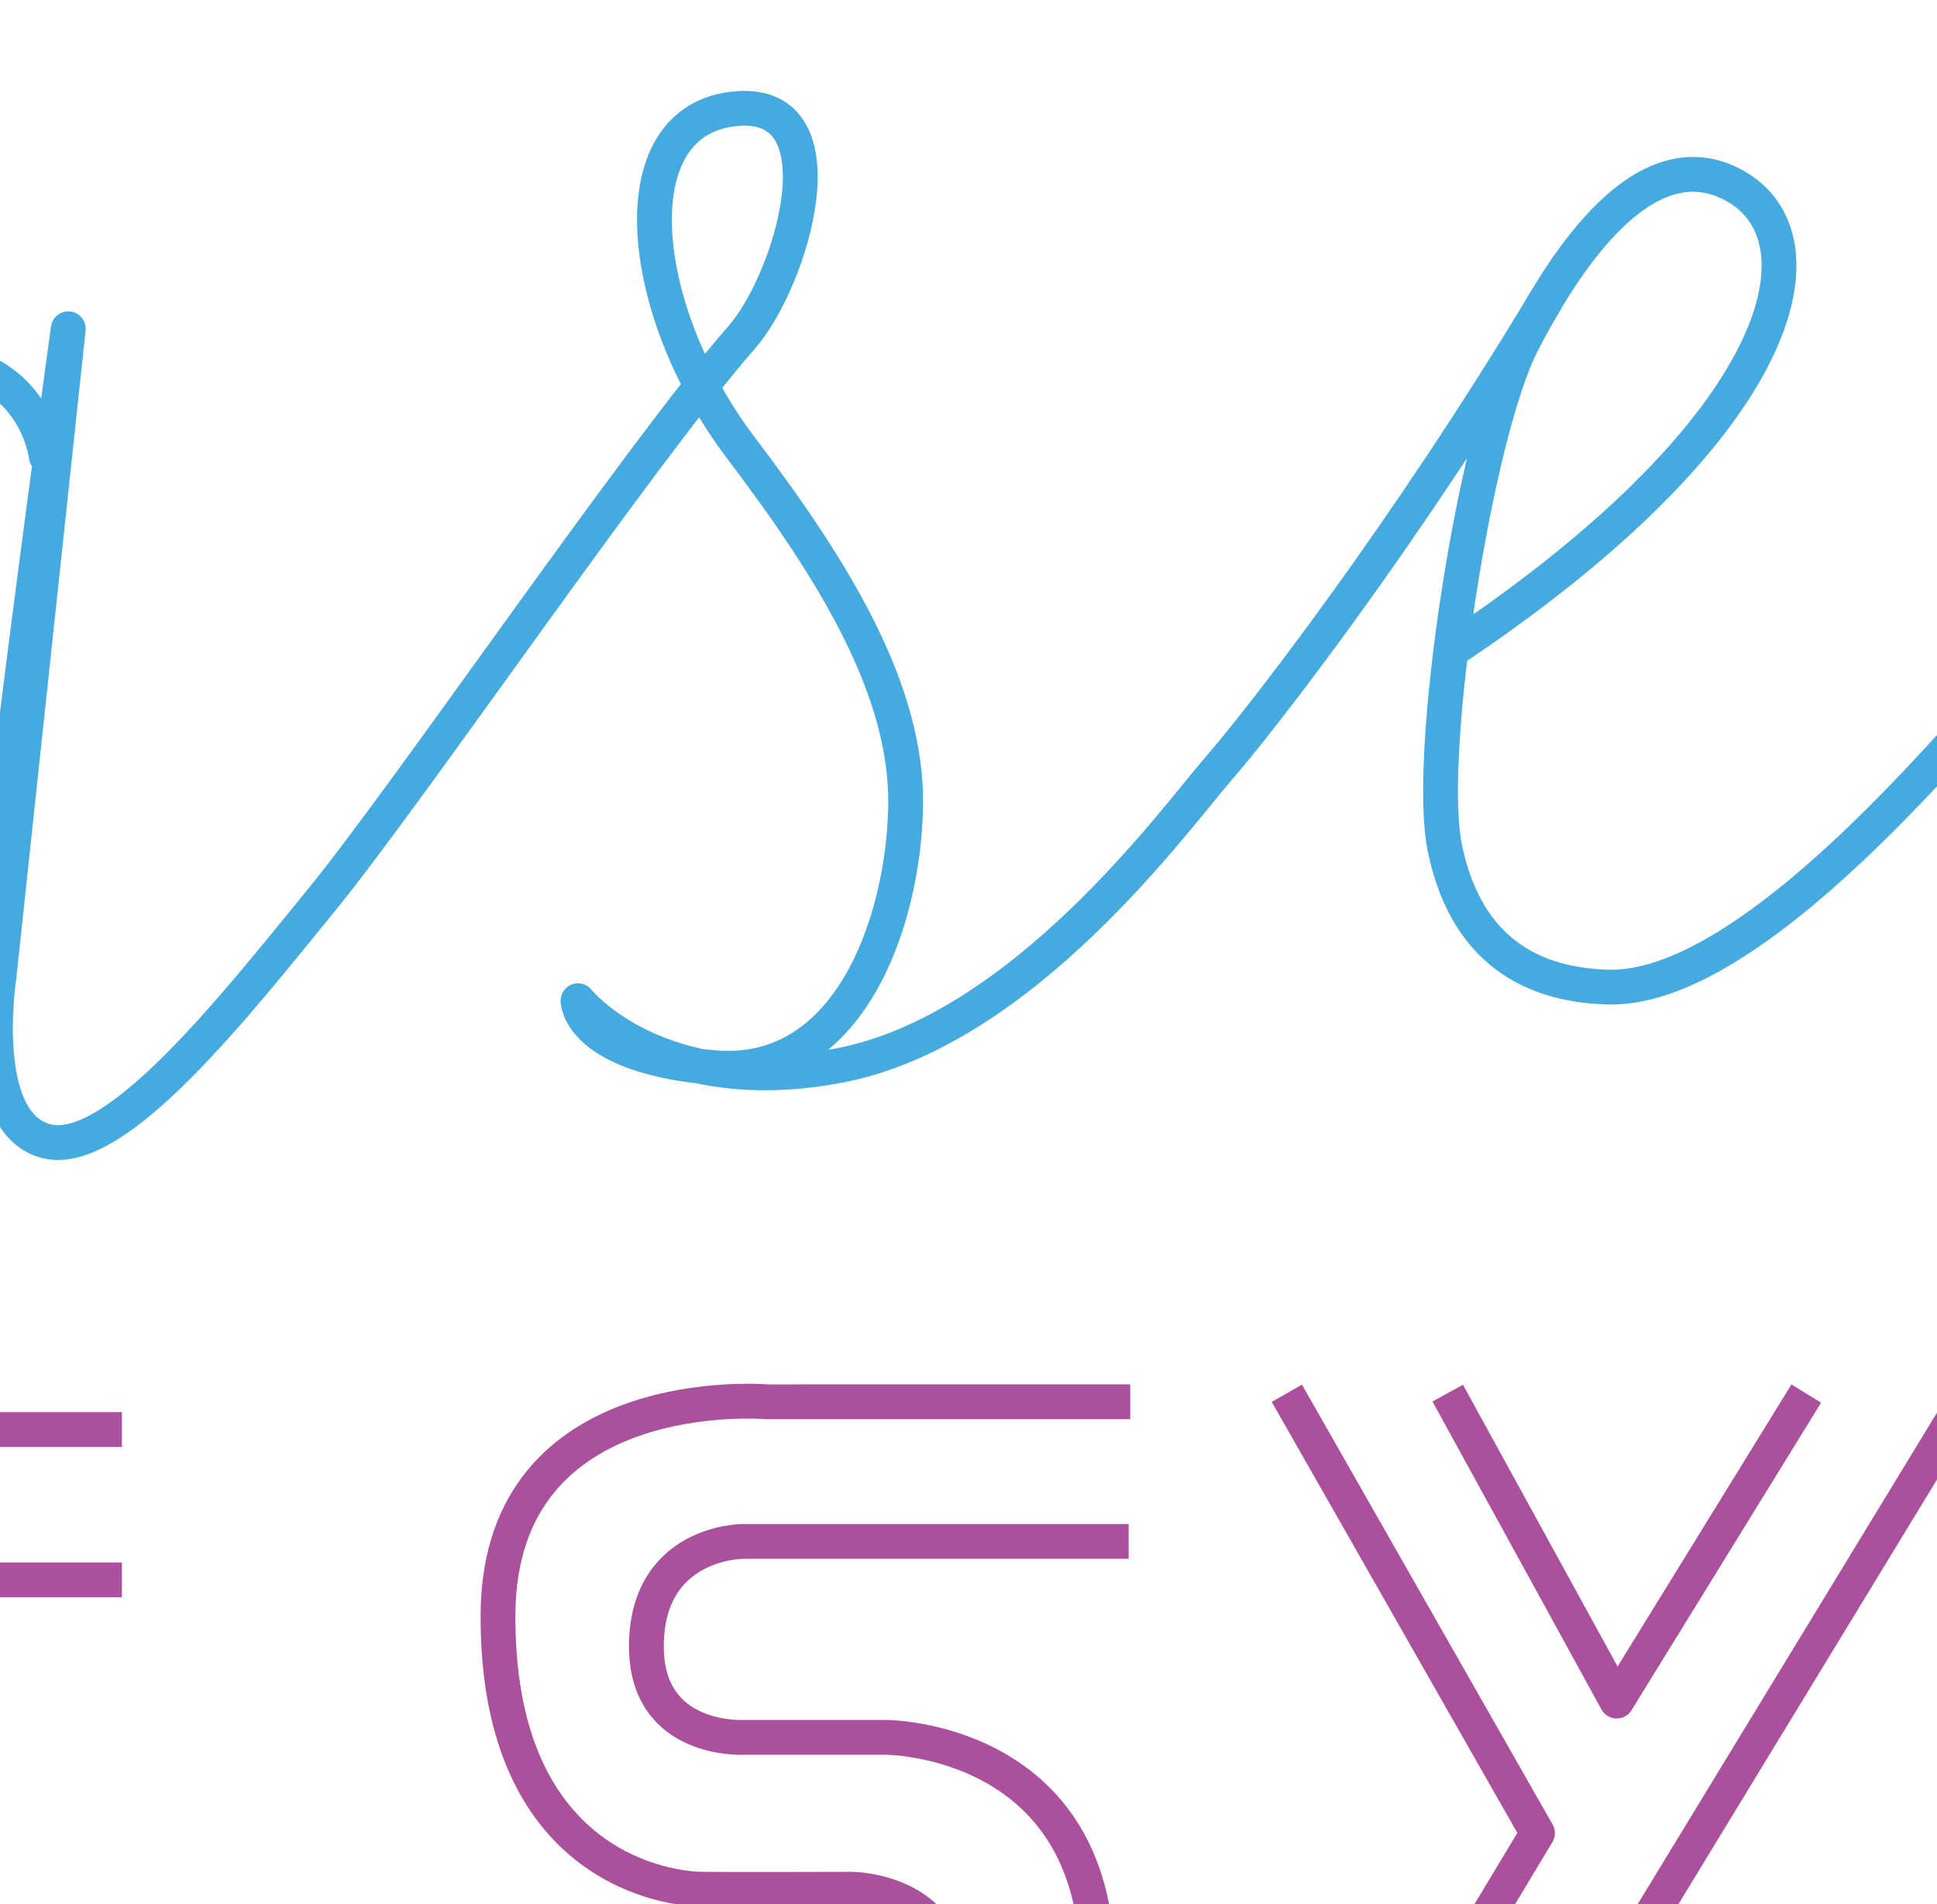
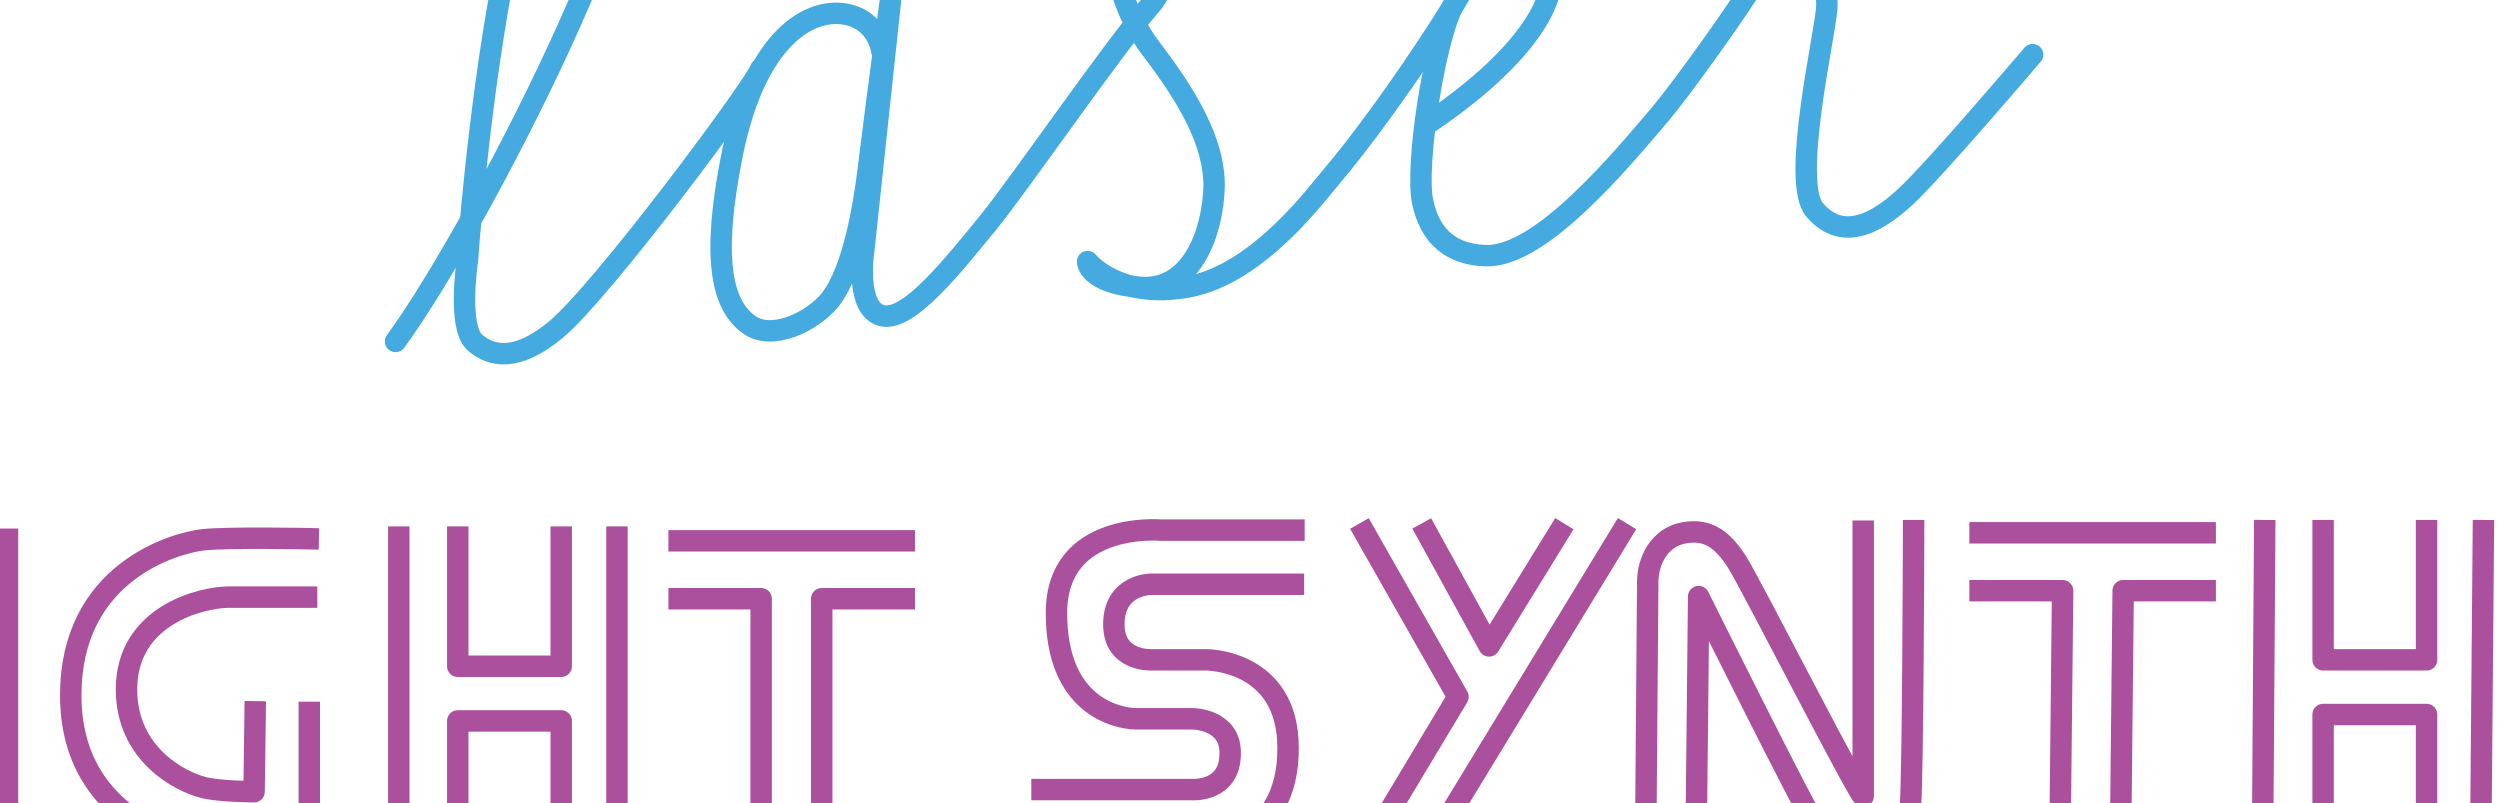
- <svg xmlns="http://www.w3.org/2000/svg" version="1.0" id="svg3769" x="0px" y="0px" viewBox="0 0 222.639 218.787" enable-background="new 0 0 222.639 218.787" xml:space="preserve">
-   <path fill="none" stroke="#44AADF" stroke-width="4" stroke-linecap="round" stroke-linejoin="round" stroke-miterlimit="10" d="  M167.583,74.234c37.958-25.53,42.638-46.827,31.834-52.874c-11.17-6.252-20.95,11.305-24.411,17.973  c-5.482,10.56-11.135,47.355-8.948,58.059s8.776,15.754,18.725,16.045c16.399,0.48,40.393-28.458,52.068-42.426  c5.794-6.932,23.368-31.077,30.985-43.885s13.214-33.629,0.871-32.804s-11.955,31.835,3.307,35.453  c10.854,2.572,14.726,2.066,14.236,9.986s-10.674,51.549-3.698,59.968c9.013,10.876,20.491,2.215,27.267-4.037  c8.409-7.759,37.548-42.021,37.548-42.021" />
-   <path fill="none" stroke="#44AADF" stroke-width="4" stroke-linecap="round" stroke-linejoin="round" stroke-miterlimit="10" d="  M5.323,52.456c0,0-1.078-9.346-11.217-10.921c-10.139-1.576-25.99,6.456-33.071,40.947c-6.577,32.034-3.137,45.663,4.972,51.409  c6.731,4.77,18.715-0.831,24.015-7.481c7.059-8.855,10.024-28.794,11.116-37.585c3.539-28.49,6.71-51.041,6.71-51.041l-7.977,74.553  c0,0-2.611,16.941,5.577,18.835c7.968,1.843,21.686-15.721,31.394-27.605C47.084,91.031,73.459,52.24,85.239,38.781  c5.761-6.582,12-27.348-0.577-26.298c-13.752,1.148-11.523,23.138,0.525,39.024c10.764,14.194,19.196,27.934,18.904,41.288  c-0.292,13.352-6.549,31.215-21.978,29.905c-15.682-1.332-15.677-7.697-15.677-7.697s9.127,11.442,30.057,7.441  c21.093-4.032,38.623-28.444,43.498-34.038c4.982-5.717,21.671-27.21,37.693-53.902" />
-   <path fill="none" stroke="#44AADF" stroke-width="4" stroke-linecap="round" stroke-linejoin="round" stroke-miterlimit="10" d="  M-139.155,138.871c25.647-35.137,90.879-161.41,68.049-172.848c-35.484-17.778-46.686,148.851-46.686,148.851  s-2.967,19.806,2.216,24.332c4.915,4.292,12.551,5.812,24.1-3.766C-78.002,124.265-32.888,63.667-30.542,58" />
-   <line fill="none" stroke="#AB509D" stroke-width="4" stroke-linecap="square" stroke-linejoin="round" stroke-miterlimit="10" x1="481.471" y1="161.311" x2="480.729" y2="255.457" />
-   <line fill="none" stroke="#AB509D" stroke-width="4" stroke-linecap="square" stroke-linejoin="round" stroke-miterlimit="10" x1="416.559" y1="161.311" x2="415.817" y2="255.457" />
-   <polyline fill="none" stroke="#AB509D" stroke-width="4" stroke-linecap="square" stroke-linejoin="round" stroke-miterlimit="10" points="  464.594,161.311 464.594,199.668 433.908,199.668 433.908,161.311 " />
-   <polyline fill="none" stroke="#AB509D" stroke-width="4" stroke-linecap="square" stroke-linejoin="round" stroke-miterlimit="10" points="  464.594,255.457 464.594,215.939 433.908,215.939 433.908,255.457 " />
-   <line fill="none" stroke="#AB509D" stroke-width="4" stroke-linecap="square" stroke-linejoin="round" stroke-miterlimit="10" x1="331.903" y1="161.835" x2="398.838" y2="161.835" />
-   <polyline fill="none" stroke="#AB509D" stroke-width="4" stroke-linecap="square" stroke-linejoin="round" stroke-miterlimit="10" points="  331.903,179.117 356.35,179.117 355.609,254.969 " />
-   <polyline fill="none" stroke="#AB509D" stroke-width="4" stroke-linecap="square" stroke-linejoin="round" stroke-miterlimit="10" points="  398.838,179.117 374.391,179.117 373.649,254.969 " />
-   <path fill="none" stroke="#AB509D" stroke-width="4" stroke-linecap="square" stroke-linejoin="round" stroke-miterlimit="10" d="  M232.439,257.614c0,0,0.705-78.213,0.705-81.163c0-6.407,3.446-13.381,10.828-14.669c7.25-1.264,11.445,2.094,15.704,8.763  c4.363,6.832,38.418,73.769,37.406,69.385l0.022-78.628" />
-   <path fill="none" stroke="#AB509D" stroke-width="4" stroke-linecap="square" stroke-linejoin="round" stroke-miterlimit="10" d="  M312.088,161.301c0,0-0.169,72.559-0.888,82.027c-0.485,6.389-5.249,14.286-11.57,15.83c-6.374,1.557-11.423-2.108-15.704-8.763  c-4.255-6.614-35.57-69.476-35.57-69.476l-0.742,76.695" />
-   <path fill="none" stroke="#AB509D" stroke-width="4" stroke-linecap="square" stroke-linejoin="round" stroke-miterlimit="10" d="  M127.909,161.094l-39.699,0.004c0,0-30.786-2.693-30.968,24.364c-0.189,28.106,18.19,31.578,23.465,31.65  c3.144,0.043,17.28,0,17.28,0s10.937,0.13,11.071,10.09c0.161,11.875-11.435,11.011-11.435,11.011l-44.474,0.014" />
-   <path fill="none" stroke="#AB509D" stroke-width="4" stroke-linecap="square" stroke-linejoin="round" stroke-miterlimit="10" d="  M127.727,177.14H85.368c0,0-11.028,0-11.073,12.005C74.252,200.339,85.55,199.66,85.55,199.66h16.303c0,0,24.147,0,24.283,26.183  c0.149,28.65-24.283,29.331-24.283,29.331H53.149" />
-   <path fill="none" stroke="#AB509D" stroke-width="4" stroke-linecap="square" stroke-linejoin="round" stroke-miterlimit="10" d="  M580.955,161.094l-39.699,0.004c0,0-30.786-2.693-30.968,24.364c-0.189,28.106,18.19,31.578,23.465,31.65  c3.143,0.043,17.28,0,17.28,0s10.937,0.13,11.071,10.09c0.161,11.875-11.435,11.011-11.435,11.011l-44.474,0.014" />
-   <path fill="none" stroke="#AB509D" stroke-width="4" stroke-linecap="square" stroke-linejoin="round" stroke-miterlimit="10" d="  M580.773,177.14h-42.359c0,0-11.028,0-11.073,12.005c-0.042,11.194,11.255,10.515,11.255,10.515h16.303c0,0,24.147,0,24.283,26.183  c0.149,28.65-24.283,29.331-24.283,29.331h-48.703" />
-   <polyline fill="none" stroke="#AB509D" stroke-width="4" stroke-linecap="square" stroke-linejoin="round" stroke-miterlimit="10" points="  148.9,161.852 176.72,210.663 148.9,256.939 " />
-   <polyline fill="none" stroke="#AB509D" stroke-width="4" stroke-linecap="square" stroke-linejoin="round" stroke-miterlimit="10" points="  167.363,161.852 185.825,195.489 206.563,161.852 " />
-   <line fill="none" stroke="#AB509D" stroke-width="4" stroke-linecap="square" stroke-linejoin="round" stroke-miterlimit="10" x1="225.278" y1="161.852" x2="167.363" y2="256.939" />
-   <path fill="none" stroke="#AB509D" stroke-width="4" stroke-linecap="square" stroke-linejoin="round" stroke-miterlimit="10" d="  M-165.19,163.593c0,0-23.942-0.439-31.192,0.351c-8.666,0.944-39.285,9.739-39.285,46.157c0,38.104,35.856,45.924,46.872,46.703  c8.346,0.59,24.11,0,24.11,0v-41.561" />
-   <path fill="none" stroke="#AB509D" stroke-width="4" stroke-linecap="square" stroke-linejoin="round" stroke-miterlimit="10" d="  M-165.696,180.952c0,0-15.952,0-23.099,0c-8.093,0-30.517,5.376-30.517,27.463c0,19.558,16.439,27.567,22.762,29.168  c4.877,1.236,15.174,1.349,15.174,1.349l0.253-23.689" />
-   <line fill="none" stroke="#AB509D" stroke-width="4" stroke-linecap="square" stroke-linejoin="round" stroke-miterlimit="10" x1="-73.301" y1="163.194" x2="-73.301" y2="256.179" />
-   <line fill="none" stroke="#AB509D" stroke-width="4" stroke-linecap="square" stroke-linejoin="round" stroke-miterlimit="10" x1="-138.213" y1="163.194" x2="-138.213" y2="256.179" />
-   <polyline fill="none" stroke="#AB509D" stroke-width="4" stroke-linecap="square" stroke-linejoin="round" stroke-miterlimit="10" points="  -89.993,163.194 -89.993,201.551 -120.678,201.551 -120.678,163.194 " />
-   <polyline fill="none" stroke="#AB509D" stroke-width="4" stroke-linecap="square" stroke-linejoin="round" stroke-miterlimit="10" points="  -89.993,256.179 -89.993,217.821 -120.678,217.821 -120.678,256.179 " />
-   <line fill="none" stroke="#AB509D" stroke-width="4" stroke-linecap="square" stroke-linejoin="round" stroke-miterlimit="10" x1="-54.923" y1="164.282" x2="12.013" y2="164.282" />
-   <polyline fill="none" stroke="#AB509D" stroke-width="4" stroke-linecap="square" stroke-linejoin="round" stroke-miterlimit="10" points="  -54.923,181.564 -30.475,181.564 -30.475,256.255 " />
-   <polyline fill="none" stroke="#AB509D" stroke-width="4" stroke-linecap="square" stroke-linejoin="round" stroke-miterlimit="10" points="  12.013,181.564 -12.435,181.564 -12.435,256.255 " />
-   <line fill="none" stroke="#AB509D" stroke-width="4" stroke-linecap="square" stroke-linejoin="round" stroke-miterlimit="10" x1="-270.736" y1="163.826" x2="-270.736" y2="255.547" />
-   <line fill="none" stroke="#AB509D" stroke-width="4" stroke-linecap="square" stroke-linejoin="round" stroke-miterlimit="10" x1="-254.55" y1="163.826" x2="-254.55" y2="255.547" />
-   <path fill="none" stroke="#AB509D" stroke-width="4" stroke-linecap="square" stroke-linejoin="round" stroke-miterlimit="10" d="  M-346.017,161.787v66.051c0,0-0.801,28.552,33.341,28.552c16.818,0,21.539-0.012,21.539-0.012" />
-   <path fill="none" stroke="#AB509D" stroke-width="4" stroke-linecap="square" stroke-linejoin="round" stroke-miterlimit="10" d="  M-331.964,161.787v55.471c0,0-1.829,24.089,20.397,24.089c10.652,0,20.431,0,20.431,0" />
-   <path fill="none" stroke="#AB509D" stroke-width="4" stroke-linecap="square" stroke-linejoin="round" stroke-miterlimit="10" d="  M-349.979,261.094" />
-   <path fill="none" stroke="#AB509D" stroke-width="4" stroke-linecap="square" stroke-linejoin="round" stroke-miterlimit="10" d="  M-358.578,158.921" />
+ <svg xmlns="http://www.w3.org/2000/svg" xmlns:xlink="http://www.w3.org/1999/xlink" version="1.1" id="Layer_1" x="0px" y="0px" width="466.4px" height="149.7px" viewBox="0 0 466.4 149.7" enable-background="new 0 0 466.4 149.7" xml:space="preserve">
+   <g>
+     <defs>
+       <rect id="SVGID_1_" x="-63.9" y="-48.2" width="592.1" height="211.3" />
+     </defs>
+     <clipPath id="SVGID_2_">
+       <use xlink:href="#SVGID_1_" overflow="visible" />
+     </clipPath>
+     <path clip-path="url(#SVGID_2_)" fill="none" stroke="#44AADF" stroke-width="4" stroke-linecap="round" stroke-linejoin="round" stroke-miterlimit="10" d="   M266.3,23.1c23.8-16,26.8-29.4,20-33.2C279.3-14,273.1-3,271,1.2c-3.4,6.6-7,29.7-5.6,36.4c1.4,6.7,5.5,9.9,11.8,10.1   c10.3,0.3,25.3-17.9,32.7-26.6c3.6-4.3,14.7-19.5,19.4-27.5c4.8-8,8.3-21.1,0.5-20.6c-7.7,0.5-7.5,20,2.1,22.2   c6.8,1.6,9.2,1.3,8.9,6.3s-6.7,32.3-2.3,37.6c5.7,6.8,12.9,1.4,17.1-2.5c5.3-4.9,23.6-26.4,23.6-26.4" />
+   </g>
+   <g>
+     <defs>
+       <rect id="SVGID_3_" x="-63.9" y="-48.2" width="592.1" height="211.3" />
+     </defs>
+     <clipPath id="SVGID_4_">
+       <use xlink:href="#SVGID_3_" overflow="visible" />
+     </clipPath>
+     <path clip-path="url(#SVGID_4_)" fill="none" stroke="#44AADF" stroke-width="4" stroke-linecap="round" stroke-linejoin="round" stroke-miterlimit="10" d="   M164.5,9.5c0,0-0.7-5.9-7-6.9s-16.3,4.1-20.8,25.7c-4.1,20.1-2,28.7,3.1,32.3c4.2,3,11.7-0.5,15.1-4.7c4.4-5.6,6.3-18.1,7-23.6   c2.2-17.9,4.2-32,4.2-32l-5,46.8c0,0-1.6,10.6,3.5,11.8c5,1.2,13.6-9.9,19.7-17.3c6.4-7.9,23-32.2,30.4-40.7   c3.6-4.1,7.5-17.2-0.4-16.5c-8.6,0.7-7.2,14.5,0.3,24.5c6.8,8.9,12,17.5,11.9,25.9c-0.2,8.4-4.1,19.6-13.8,18.8   c-9.8-0.8-9.8-4.8-9.8-4.8s5.7,7.2,18.9,4.7c13.2-2.5,24.2-17.8,27.3-21.4c3.1-3.6,13.6-17.1,23.7-33.8" />
+   </g>
+   <g>
+     <defs>
+       <rect id="SVGID_5_" x="-63.9" y="-48.2" width="592.1" height="211.3" />
+     </defs>
+     <clipPath id="SVGID_6_">
+       <use xlink:href="#SVGID_5_" overflow="visible" />
+     </clipPath>
+     <path clip-path="url(#SVGID_6_)" fill="none" stroke="#44AADF" stroke-width="4" stroke-linecap="round" stroke-linejoin="round" stroke-miterlimit="10" d="   M73.8,63.7c16.1-22,57-101.3,42.7-108.5C94.3-55.9,87.2,48.6,87.2,48.6s-1.9,12.4,1.4,15.3c3.1,2.7,7.9,3.6,15.1-2.4   c8.5-7,36.8-45,38.2-48.6" />
+   </g>
+   <g>
+     <defs>
+       <rect id="SVGID_7_" x="-63.9" y="-48.2" width="592.1" height="211.3" />
+     </defs>
+     <clipPath id="SVGID_8_">
+       <use xlink:href="#SVGID_7_" overflow="visible" />
+     </clipPath>
+     <line clip-path="url(#SVGID_8_)" fill="none" stroke="#AB509D" stroke-width="4" stroke-linecap="square" stroke-linejoin="round" stroke-miterlimit="10" x1="463.3" y1="99" x2="462.8" y2="158.1" />
+   </g>
+   <g>
+     <defs>
+       <rect id="SVGID_9_" x="-63.9" y="-48.2" width="592.1" height="211.3" />
+     </defs>
+     <clipPath id="SVGID_10_">
+       <use xlink:href="#SVGID_9_" overflow="visible" />
+     </clipPath>
+     <line clip-path="url(#SVGID_10_)" fill="none" stroke="#AB509D" stroke-width="4" stroke-linecap="square" stroke-linejoin="round" stroke-miterlimit="10" x1="422.5" y1="99" x2="422.1" y2="158.1" />
+   </g>
+   <polyline fill="none" stroke="#AB509D" stroke-width="4" stroke-linecap="square" stroke-linejoin="round" stroke-miterlimit="10" points="  452.7,99 452.7,123.1 433.4,123.1 433.4,99 " />
+   <g>
+     <defs>
+       <rect id="SVGID_11_" x="-63.9" y="-48.2" width="592.1" height="211.3" />
+     </defs>
+     <clipPath id="SVGID_12_">
+       <use xlink:href="#SVGID_11_" overflow="visible" />
+     </clipPath>
+     <polyline clip-path="url(#SVGID_12_)" fill="none" stroke="#AB509D" stroke-width="4" stroke-linecap="square" stroke-linejoin="round" stroke-miterlimit="10" points="   452.7,158.1 452.7,133.3 433.4,133.3 433.4,158.1  " />
+   </g>
+   <line fill="none" stroke="#AB509D" stroke-width="4" stroke-linecap="square" stroke-linejoin="round" stroke-miterlimit="10" x1="369.4" y1="99.4" x2="411.4" y2="99.4" />
+   <g>
+     <defs>
+       <rect id="SVGID_13_" x="-63.9" y="-48.2" width="592.1" height="211.3" />
+     </defs>
+     <clipPath id="SVGID_14_">
+       <use xlink:href="#SVGID_13_" overflow="visible" />
+     </clipPath>
+     <polyline clip-path="url(#SVGID_14_)" fill="none" stroke="#AB509D" stroke-width="4" stroke-linecap="square" stroke-linejoin="round" stroke-miterlimit="10" points="   369.4,110.2 384.8,110.2 384.3,157.8  " />
+   </g>
+   <g>
+     <defs>
+       <rect id="SVGID_15_" x="-63.9" y="-48.2" width="592.1" height="211.3" />
+     </defs>
+     <clipPath id="SVGID_16_">
+       <use xlink:href="#SVGID_15_" overflow="visible" />
+     </clipPath>
+     <polyline clip-path="url(#SVGID_16_)" fill="none" stroke="#AB509D" stroke-width="4" stroke-linecap="square" stroke-linejoin="round" stroke-miterlimit="10" points="   411.4,110.2 396.1,110.2 395.6,157.8  " />
+   </g>
+   <g>
+     <defs>
+       <rect id="SVGID_17_" x="-63.9" y="-48.2" width="592.1" height="211.3" />
+     </defs>
+     <clipPath id="SVGID_18_">
+       <use xlink:href="#SVGID_17_" overflow="visible" />
+     </clipPath>
+     <path clip-path="url(#SVGID_18_)" fill="none" stroke="#AB509D" stroke-width="4" stroke-linecap="square" stroke-linejoin="round" stroke-miterlimit="10" d="   M307,159.5c0,0,0.4-49.1,0.4-50.9c0-4,2.2-8.4,6.8-9.2c4.5-0.8,7.2,1.3,9.9,5.5c2.7,4.3,24.1,46.3,23.5,43.5l0-49.3" />
+   </g>
+   <g>
+     <defs>
+       <rect id="SVGID_19_" x="-63.9" y="-48.2" width="592.1" height="211.3" />
+     </defs>
+     <clipPath id="SVGID_20_">
+       <use xlink:href="#SVGID_19_" overflow="visible" />
+     </clipPath>
+     <path clip-path="url(#SVGID_20_)" fill="none" stroke="#AB509D" stroke-width="4" stroke-linecap="square" stroke-linejoin="round" stroke-miterlimit="10" d="   M357,99c0,0-0.1,45.5-0.6,51.5c-0.3,4-3.3,9-7.3,9.9c-4,1-7.2-1.3-9.9-5.5c-2.7-4.2-22.3-43.6-22.3-43.6l-0.5,48.1" />
+   </g>
+   <g>
+     <defs>
+       <rect id="SVGID_21_" x="-63.9" y="-48.2" width="592.1" height="211.3" />
+     </defs>
+     <clipPath id="SVGID_22_">
+       <use xlink:href="#SVGID_21_" overflow="visible" />
+     </clipPath>
+     <path clip-path="url(#SVGID_22_)" fill="none" stroke="#AB509D" stroke-width="4" stroke-linecap="square" stroke-linejoin="round" stroke-miterlimit="10" d="   M241.4,98.9l-24.9,0c0,0-19.3-1.7-19.4,15.3c-0.1,17.6,11.4,19.8,14.7,19.9c2,0,10.8,0,10.8,0s6.9,0.1,6.9,6.3   c0.1,7.5-7.2,6.9-7.2,6.9l-27.9,0" />
+   </g>
+   <g>
+     <defs>
+       <rect id="SVGID_23_" x="-63.9" y="-48.2" width="592.1" height="211.3" />
+     </defs>
+     <clipPath id="SVGID_24_">
+       <use xlink:href="#SVGID_23_" overflow="visible" />
+     </clipPath>
+     <path clip-path="url(#SVGID_24_)" fill="none" stroke="#AB509D" stroke-width="4" stroke-linecap="square" stroke-linejoin="round" stroke-miterlimit="10" d="   M241.3,109h-26.6c0,0-6.9,0-6.9,7.5c0,7,7.1,6.6,7.1,6.6h10.2c0,0,15.2,0,15.2,16.4c0.1,18-15.2,18.4-15.2,18.4h-30.6" />
+   </g>
+   <g>
+     <defs>
+       <rect id="SVGID_25_" x="-63.9" y="-48.2" width="592.1" height="211.3" />
+     </defs>
+     <clipPath id="SVGID_26_">
+       <use xlink:href="#SVGID_25_" overflow="visible" />
+     </clipPath>
+     <path clip-path="url(#SVGID_26_)" fill="none" stroke="#AB509D" stroke-width="4" stroke-linecap="square" stroke-linejoin="round" stroke-miterlimit="10" d="   M525.7,98.9l-24.9,0c0,0-19.3-1.7-19.4,15.3c-0.1,17.6,11.4,19.8,14.7,19.9c2,0,10.8,0,10.8,0s6.9,0.1,6.9,6.3   c0.1,7.5-7.2,6.9-7.2,6.9l-27.9,0" />
+   </g>
+   <g>
+     <defs>
+       <rect id="SVGID_27_" x="-63.9" y="-48.2" width="592.1" height="211.3" />
+     </defs>
+     <clipPath id="SVGID_28_">
+       <use xlink:href="#SVGID_27_" overflow="visible" />
+     </clipPath>
+     <path clip-path="url(#SVGID_28_)" fill="none" stroke="#AB509D" stroke-width="4" stroke-linecap="square" stroke-linejoin="round" stroke-miterlimit="10" d="   M525.6,109H499c0,0-6.9,0-6.9,7.5c0,7,7.1,6.6,7.1,6.6h10.2c0,0,15.2,0,15.2,16.4c0.1,18-15.2,18.4-15.2,18.4h-30.6" />
+   </g>
+   <g>
+     <defs>
+       <rect id="SVGID_29_" x="-63.9" y="-48.2" width="592.1" height="211.3" />
+     </defs>
+     <clipPath id="SVGID_30_">
+       <use xlink:href="#SVGID_29_" overflow="visible" />
+     </clipPath>
+     <polyline clip-path="url(#SVGID_30_)" fill="none" stroke="#AB509D" stroke-width="4" stroke-linecap="square" stroke-linejoin="round" stroke-miterlimit="10" points="   254.6,99.4 272,130 254.6,159  " />
+   </g>
+   <g>
+     <defs>
+       <rect id="SVGID_31_" x="-63.9" y="-48.2" width="592.1" height="211.3" />
+     </defs>
+     <clipPath id="SVGID_32_">
+       <use xlink:href="#SVGID_31_" overflow="visible" />
+     </clipPath>
+     <polyline clip-path="url(#SVGID_32_)" fill="none" stroke="#AB509D" stroke-width="4" stroke-linecap="square" stroke-linejoin="round" stroke-miterlimit="10" points="   266.2,99.4 277.8,120.5 290.8,99.4  " />
+   </g>
+   <g>
+     <defs>
+       <rect id="SVGID_33_" x="-63.9" y="-48.2" width="592.1" height="211.3" />
+     </defs>
+     <clipPath id="SVGID_34_">
+       <use xlink:href="#SVGID_33_" overflow="visible" />
+     </clipPath>
+     <line clip-path="url(#SVGID_34_)" fill="none" stroke="#AB509D" stroke-width="4" stroke-linecap="square" stroke-linejoin="round" stroke-miterlimit="10" x1="302.5" y1="99.4" x2="266.2" y2="159" />
+   </g>
+   <g>
+     <defs>
+       <rect id="SVGID_35_" x="-63.9" y="-48.2" width="592.1" height="211.3" />
+     </defs>
+     <clipPath id="SVGID_36_">
+       <use xlink:href="#SVGID_35_" overflow="visible" />
+     </clipPath>
+     <path clip-path="url(#SVGID_36_)" fill="none" stroke="#AB509D" stroke-width="4" stroke-linecap="square" stroke-linejoin="round" stroke-miterlimit="10" d="   M57.5,100.5c0,0-15-0.3-19.6,0.2c-5.4,0.6-24.7,6.1-24.7,29c0,23.9,22.5,28.8,29.4,29.3c5.2,0.4,15.1,0,15.1,0v-26.1" />
+   </g>
+   <g>
+     <defs>
+       <rect id="SVGID_37_" x="-63.9" y="-48.2" width="592.1" height="211.3" />
+     </defs>
+     <clipPath id="SVGID_38_">
+       <use xlink:href="#SVGID_37_" overflow="visible" />
+     </clipPath>
+     <path clip-path="url(#SVGID_38_)" fill="none" stroke="#AB509D" stroke-width="4" stroke-linecap="square" stroke-linejoin="round" stroke-miterlimit="10" d="   M57.2,111.4H42.7c-5.1,0-19.1,3.4-19.1,17.2c0,12.3,10.3,17.3,14.3,18.3c3.1,0.8,9.5,0.8,9.5,0.8l0.2-14.9" />
+   </g>
+   <g>
+     <defs>
+       <rect id="SVGID_39_" x="-63.9" y="-48.2" width="592.1" height="211.3" />
+     </defs>
+     <clipPath id="SVGID_40_">
+       <use xlink:href="#SVGID_39_" overflow="visible" />
+     </clipPath>
+     <line clip-path="url(#SVGID_40_)" fill="none" stroke="#AB509D" stroke-width="4" stroke-linecap="square" stroke-linejoin="round" stroke-miterlimit="10" x1="115.1" y1="100.2" x2="115.1" y2="158.6" />
+   </g>
+   <g>
+     <defs>
+       <rect id="SVGID_41_" x="-63.9" y="-48.2" width="592.1" height="211.3" />
+     </defs>
+     <clipPath id="SVGID_42_">
+       <use xlink:href="#SVGID_41_" overflow="visible" />
+     </clipPath>
+     <line clip-path="url(#SVGID_42_)" fill="none" stroke="#AB509D" stroke-width="4" stroke-linecap="square" stroke-linejoin="round" stroke-miterlimit="10" x1="74.4" y1="100.2" x2="74.4" y2="158.6" />
+   </g>
+   <g>
+     <defs>
+       <rect id="SVGID_43_" x="-63.9" y="-48.2" width="592.1" height="211.3" />
+     </defs>
+     <clipPath id="SVGID_44_">
+       <use xlink:href="#SVGID_43_" overflow="visible" />
+     </clipPath>
+     <polyline clip-path="url(#SVGID_44_)" fill="none" stroke="#AB509D" stroke-width="4" stroke-linecap="square" stroke-linejoin="round" stroke-miterlimit="10" points="   104.7,100.2 104.7,124.3 85.4,124.3 85.4,100.2  " />
+   </g>
+   <g>
+     <defs>
+       <rect id="SVGID_45_" x="-63.9" y="-48.2" width="592.1" height="211.3" />
+     </defs>
+     <clipPath id="SVGID_46_">
+       <use xlink:href="#SVGID_45_" overflow="visible" />
+     </clipPath>
+     <polyline clip-path="url(#SVGID_46_)" fill="none" stroke="#AB509D" stroke-width="4" stroke-linecap="square" stroke-linejoin="round" stroke-miterlimit="10" points="   104.7,158.6 104.7,134.5 85.4,134.5 85.4,158.6  " />
+   </g>
+   <g>
+     <defs>
+       <rect id="SVGID_47_" x="-63.9" y="-48.2" width="592.1" height="211.3" />
+     </defs>
+     <clipPath id="SVGID_48_">
+       <use xlink:href="#SVGID_47_" overflow="visible" />
+     </clipPath>
+     <line clip-path="url(#SVGID_48_)" fill="none" stroke="#AB509D" stroke-width="4" stroke-linecap="square" stroke-linejoin="round" stroke-miterlimit="10" x1="126.7" y1="100.9" x2="168.7" y2="100.9" />
+   </g>
+   <g>
+     <defs>
+       <rect id="SVGID_49_" x="-63.9" y="-48.2" width="592.1" height="211.3" />
+     </defs>
+     <clipPath id="SVGID_50_">
+       <use xlink:href="#SVGID_49_" overflow="visible" />
+     </clipPath>
+     <polyline clip-path="url(#SVGID_50_)" fill="none" stroke="#AB509D" stroke-width="4" stroke-linecap="square" stroke-linejoin="round" stroke-miterlimit="10" points="   126.7,111.7 142,111.7 142,158.6  " />
+   </g>
+   <g>
+     <defs>
+       <rect id="SVGID_51_" x="-63.9" y="-48.2" width="592.1" height="211.3" />
+     </defs>
+     <clipPath id="SVGID_52_">
+       <use xlink:href="#SVGID_51_" overflow="visible" />
+     </clipPath>
+     <polyline clip-path="url(#SVGID_52_)" fill="none" stroke="#AB509D" stroke-width="4" stroke-linecap="square" stroke-linejoin="round" stroke-miterlimit="10" points="   168.7,111.7 153.3,111.7 153.3,158.6  " />
+   </g>
+   <g>
+     <defs>
+       <rect id="SVGID_53_" x="-63.9" y="-48.2" width="592.1" height="211.3" />
+     </defs>
+     <clipPath id="SVGID_54_">
+       <use xlink:href="#SVGID_53_" overflow="visible" />
+     </clipPath>
+     <line clip-path="url(#SVGID_54_)" fill="none" stroke="#AB509D" stroke-width="4" stroke-linecap="square" stroke-linejoin="round" stroke-miterlimit="10" x1="-8.7" y1="100.6" x2="-8.7" y2="158.2" />
+   </g>
+   <g>
+     <defs>
+       <rect id="SVGID_55_" x="-63.9" y="-48.2" width="592.1" height="211.3" />
+     </defs>
+     <clipPath id="SVGID_56_">
+       <use xlink:href="#SVGID_55_" overflow="visible" />
+     </clipPath>
+     <line clip-path="url(#SVGID_56_)" fill="none" stroke="#AB509D" stroke-width="4" stroke-linecap="square" stroke-linejoin="round" stroke-miterlimit="10" x1="1.4" y1="100.6" x2="1.4" y2="158.2" />
+   </g>
+   <g>
+     <defs>
+       <rect id="SVGID_57_" x="-63.9" y="-48.2" width="592.1" height="211.3" />
+     </defs>
+     <clipPath id="SVGID_58_">
+       <use xlink:href="#SVGID_57_" overflow="visible" />
+     </clipPath>
+     <path clip-path="url(#SVGID_58_)" fill="none" stroke="#AB509D" stroke-width="4" stroke-linecap="square" stroke-linejoin="round" stroke-miterlimit="10" d="   M-56,99.3v41.4c0,0-0.5,17.9,20.9,17.9c10.6,0,13.5,0,13.5,0" />
+   </g>
+   <g>
+     <defs>
+       <rect id="SVGID_59_" x="-63.9" y="-48.2" width="592.1" height="211.3" />
+     </defs>
+     <clipPath id="SVGID_60_">
+       <use xlink:href="#SVGID_59_" overflow="visible" />
+     </clipPath>
+     <path clip-path="url(#SVGID_60_)" fill="none" stroke="#AB509D" stroke-width="4" stroke-linecap="square" stroke-linejoin="round" stroke-miterlimit="10" d="   M-47.2,99.3v34.8c0,0-1.1,15.1,12.8,15.1h12.8" />
+   </g>
</svg>
